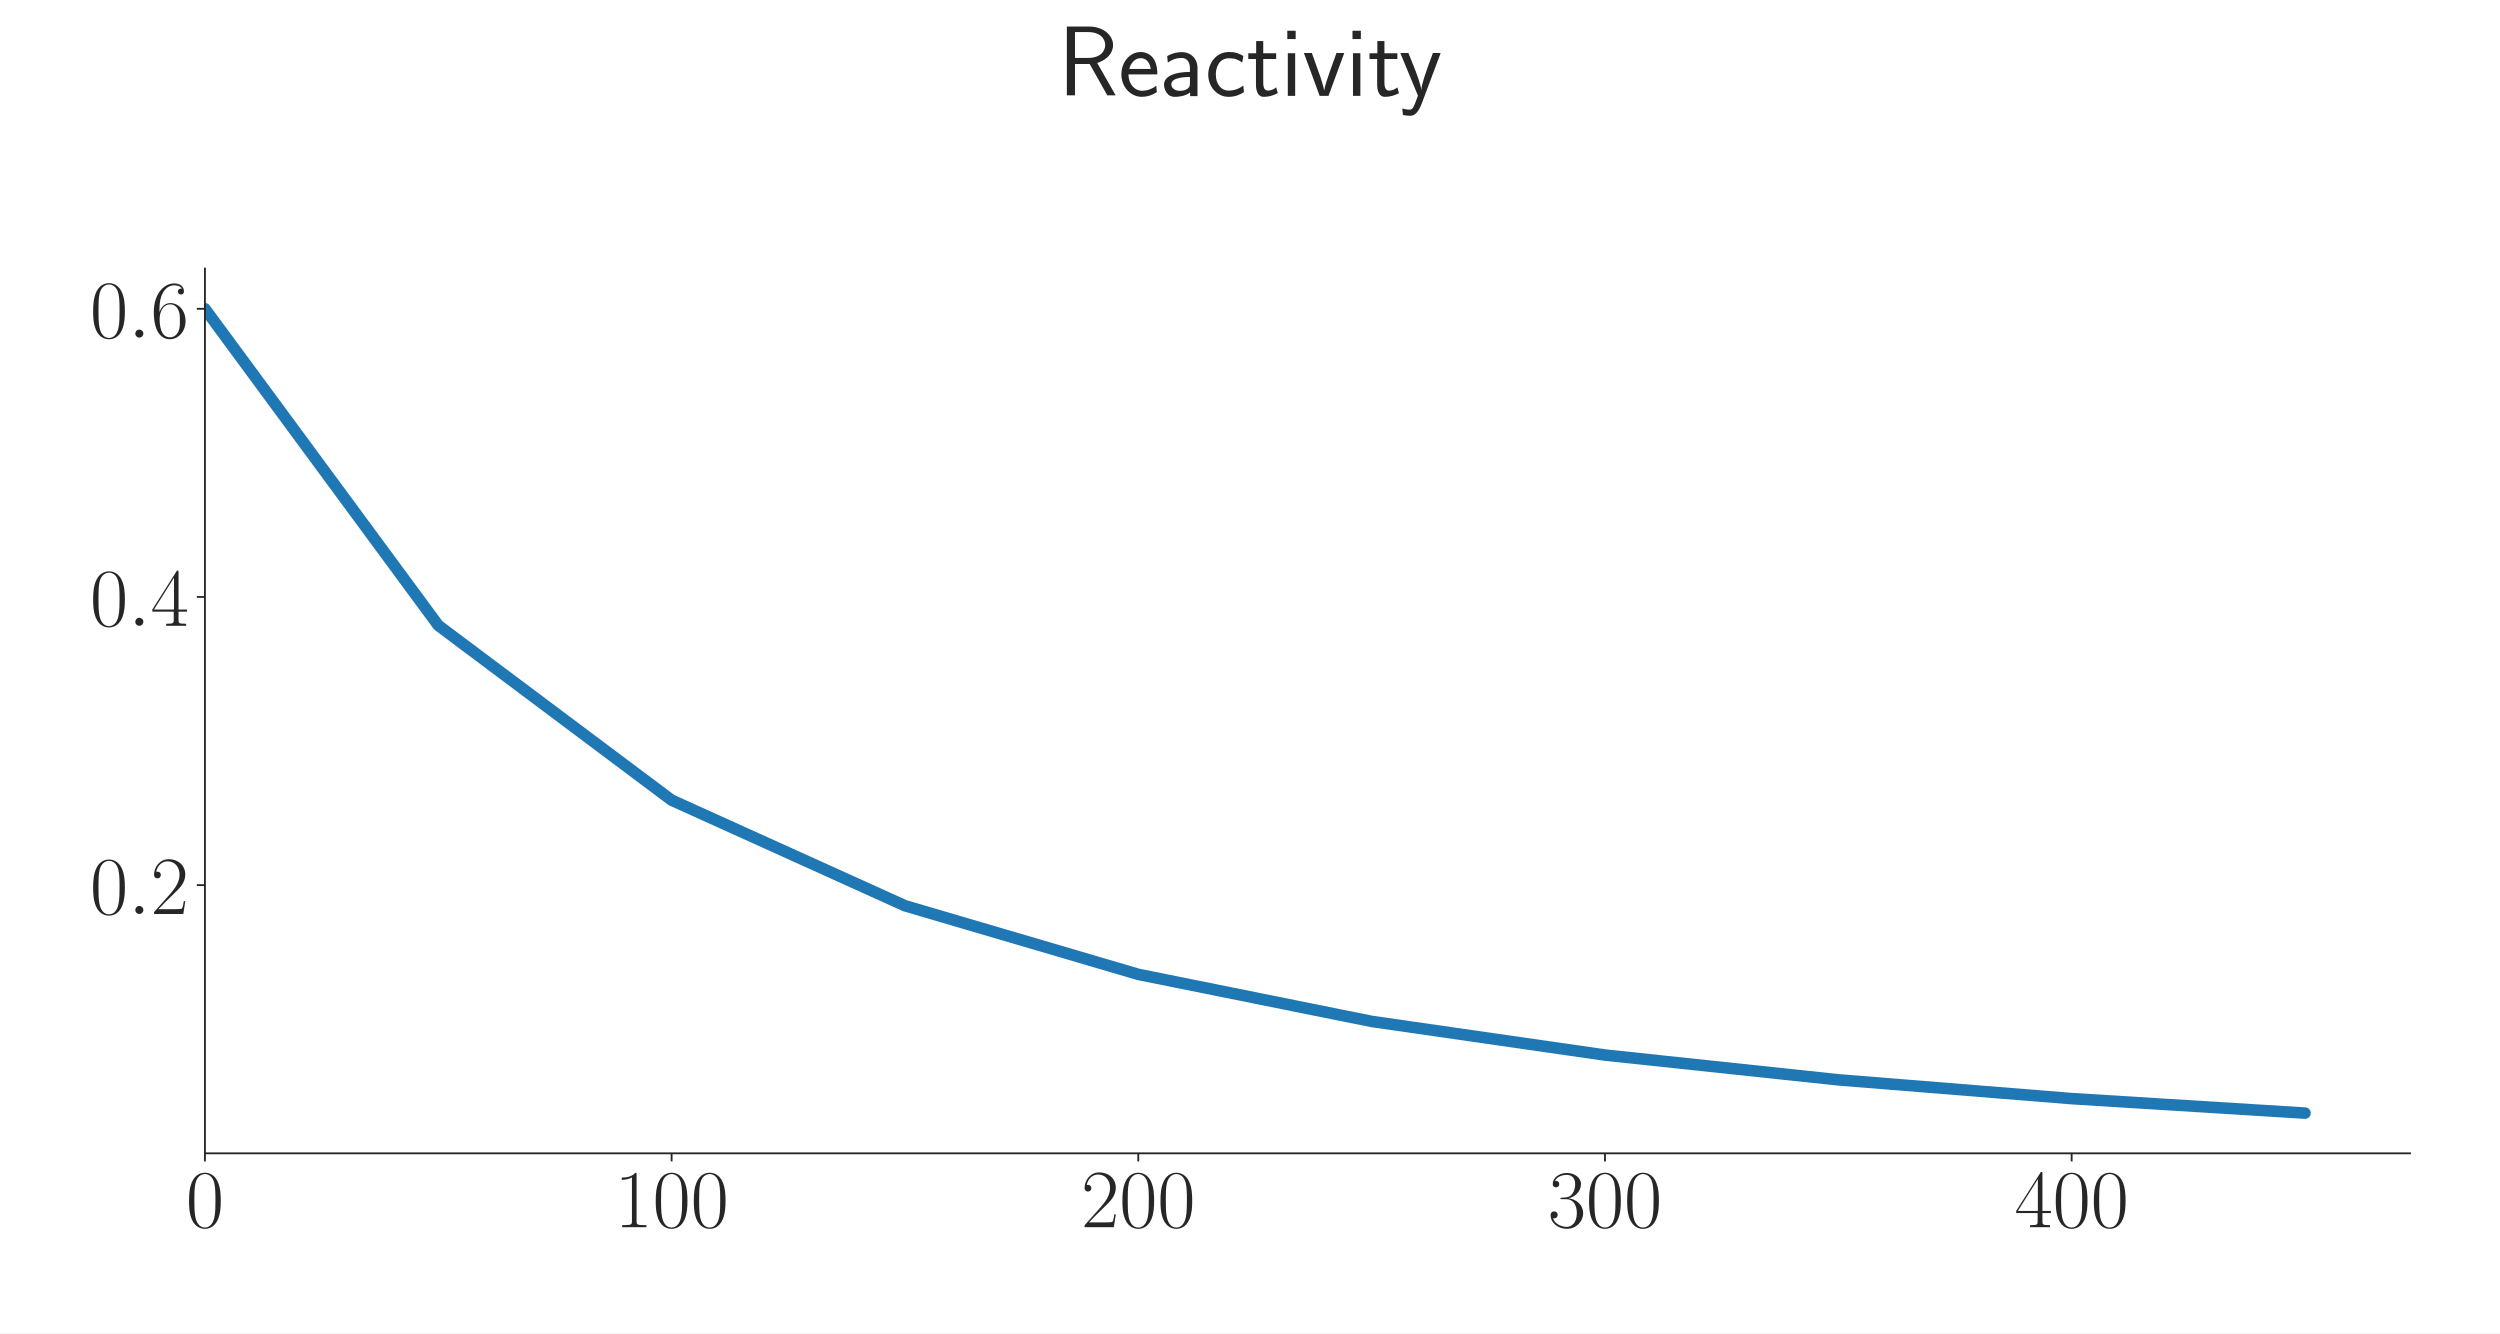
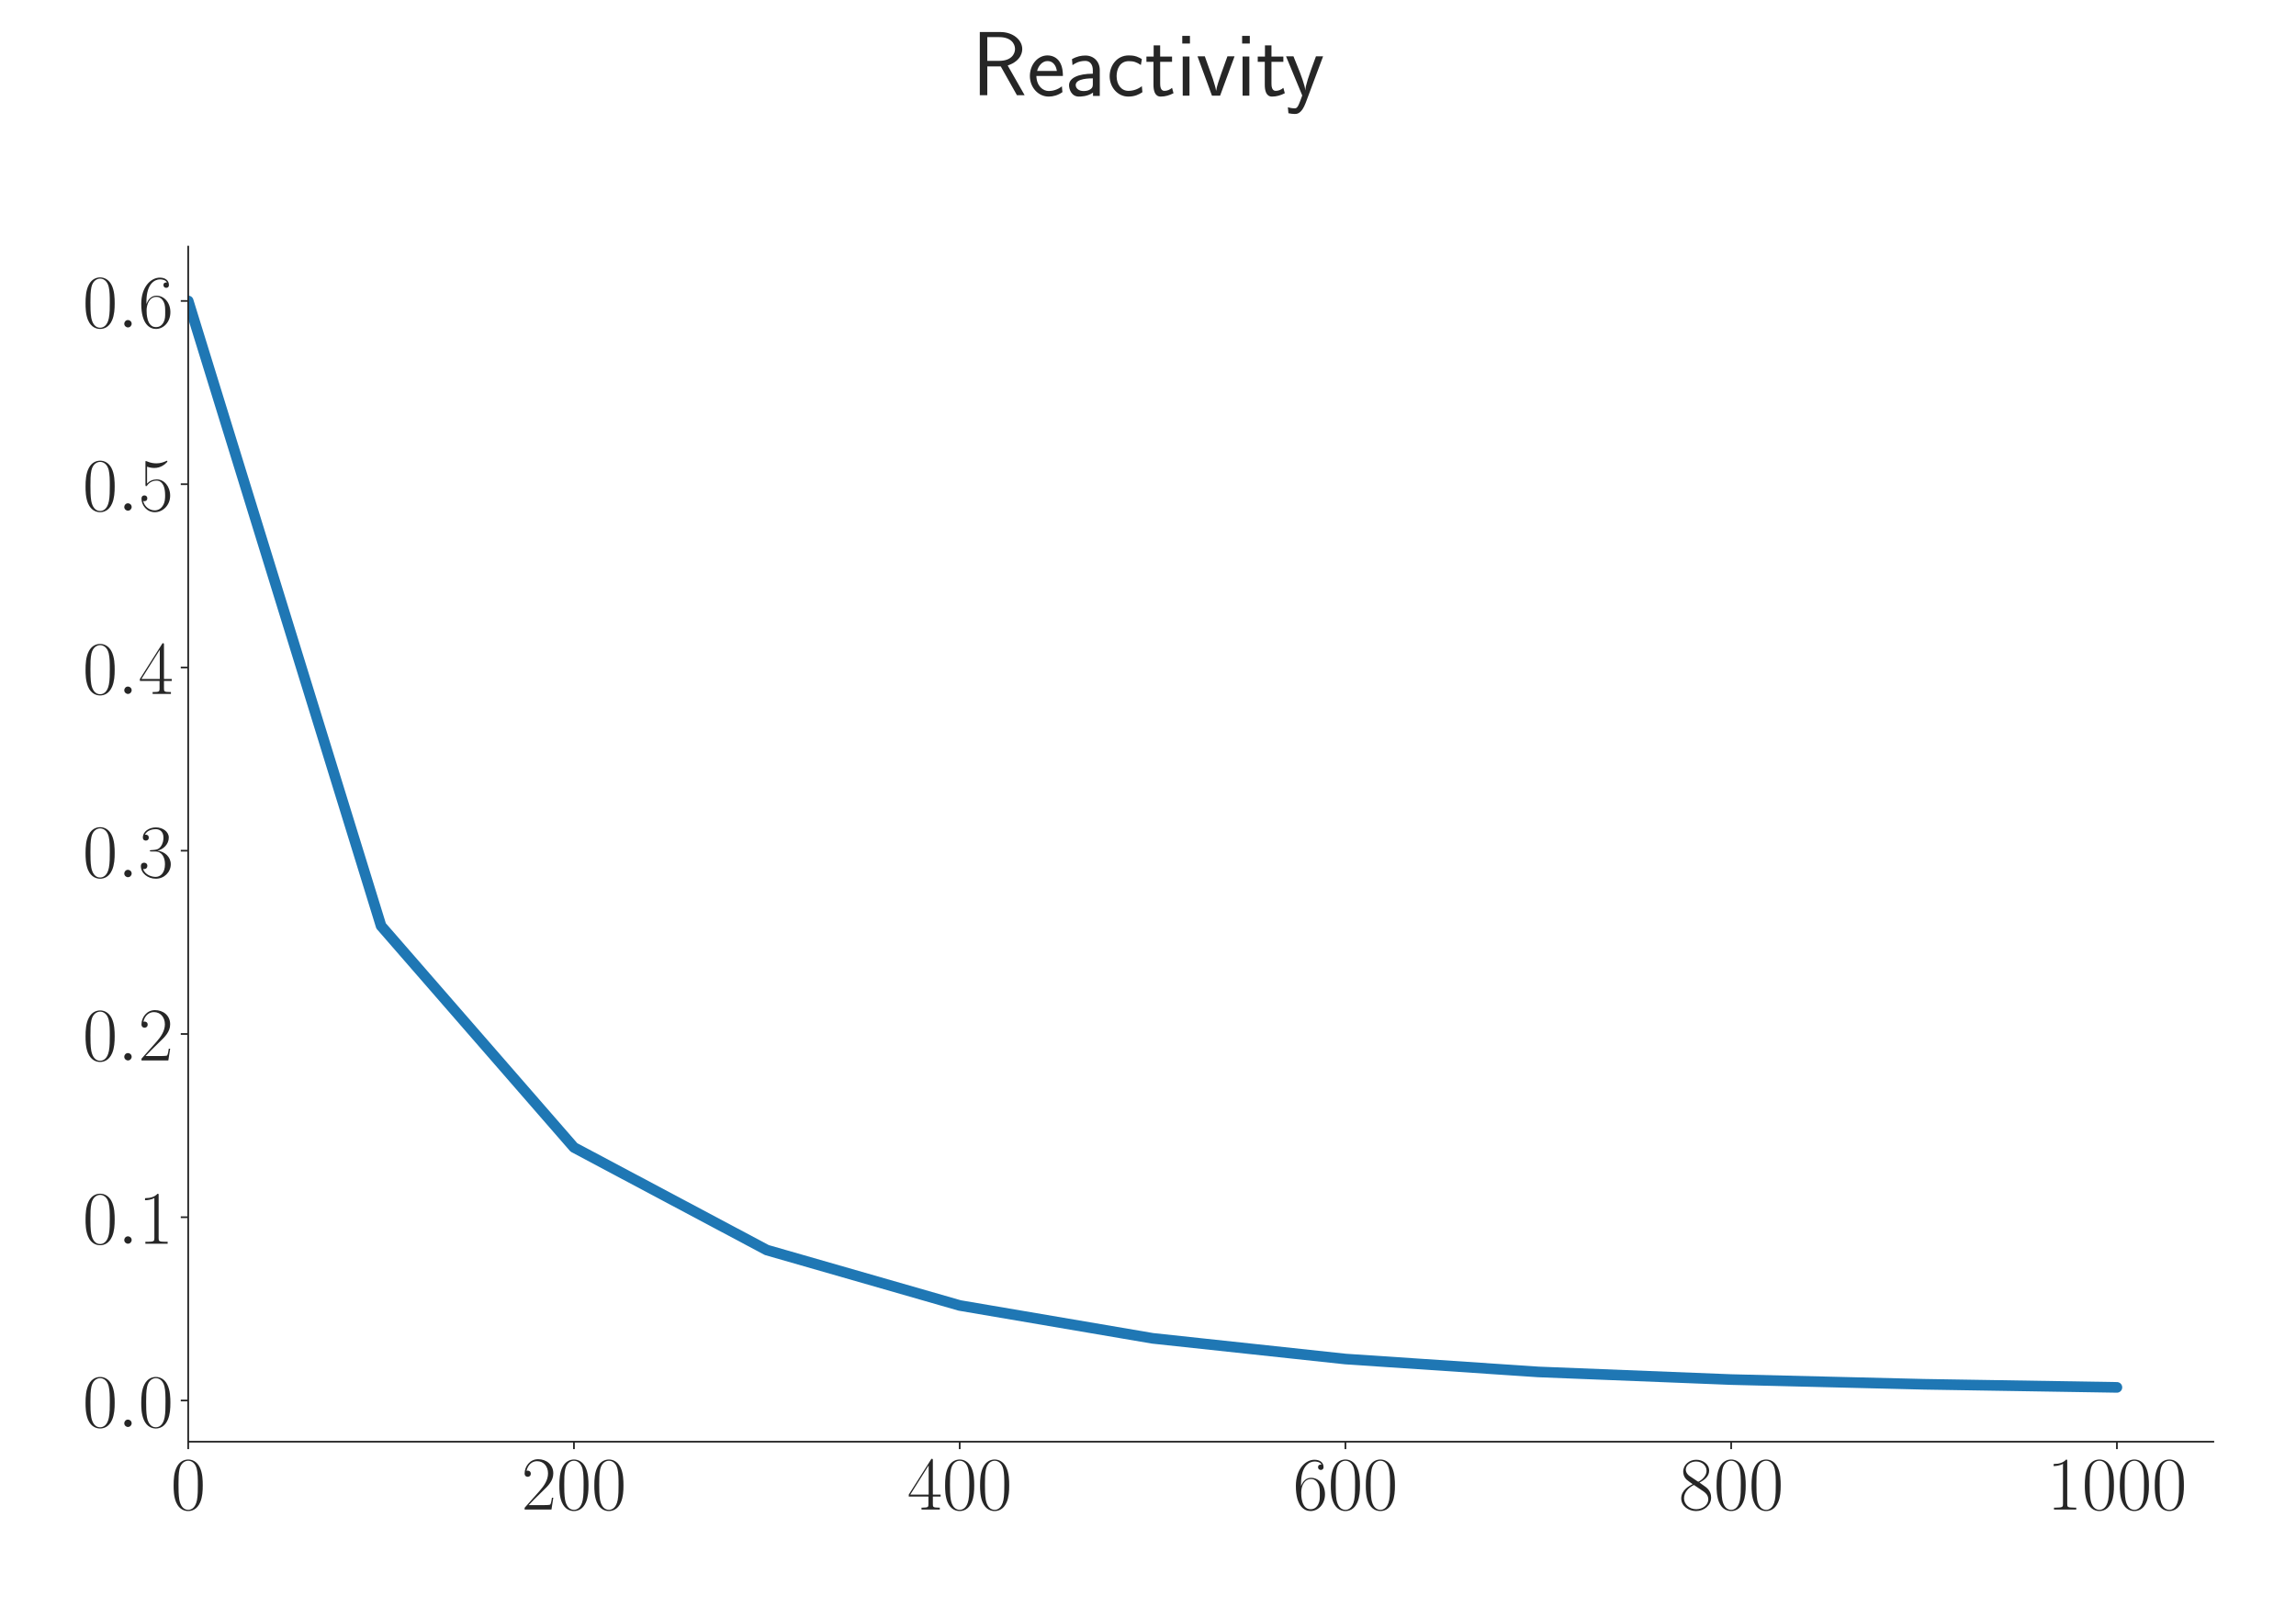
- <svg xmlns="http://www.w3.org/2000/svg" xmlns:xlink="http://www.w3.org/1999/xlink" width="1080pt" height="576pt" viewBox="0 0 1080 576" version="1.1">
+ <svg xmlns="http://www.w3.org/2000/svg" xmlns:xlink="http://www.w3.org/1999/xlink" width="1080pt" height="756pt" viewBox="0 0 1080 756" version="1.1">
  <defs>
    <style type="text/css">*{stroke-linejoin: round; stroke-linecap: butt}</style>
  </defs>
  <g id="figure_1">
    <g id="patch_1">
-       <path d="M 0 576  L 1080 576  L 1080 0  L 0 0  z " style="fill: #ffffff" />
+       <path d="M 0 756  L 1080 756  L 1080 0  L 0 0  z " style="fill: #ffffff" />
    </g>
    <g id="axes_1">
      <g id="patch_2">
-         <path d="M 88.532 498.237  L 1041.12 498.237  L 1041.12 116.019  L 88.532 116.019  z " style="fill: #ffffff" />
+         <path d="M 88.532 678.237  L 1041.12 678.237  L 1041.12 116.019  L 88.532 116.019  z " style="fill: #ffffff" />
      </g>
      <g id="matplotlib.axis_1">
        <g id="xtick_1">
          <g id="line2d_1">
            <defs>
-               <path id="ma116dce81e" d="M 0 0  L 0 3.5  " style="stroke: #262626; stroke-width: 0.8" />
+               <path id="m3b4169e3c8" d="M 0 0  L 0 3.5  " style="stroke: #262626; stroke-width: 0.8" />
            </defs>
            <g>
-               <use xlink:href="#ma116dce81e" x="88.532" y="498.237" style="fill: #262626; stroke: #262626; stroke-width: 0.8" />
+               <use xlink:href="#m3b4169e3c8" x="88.532" y="678.237" style="fill: #262626; stroke: #262626; stroke-width: 0.8" />
            </g>
          </g>
          <g id="text_1">
-             <g style="fill: #262626" transform="translate(80.30784 530.1439) scale(0.36 -0.36)">
+             <g style="fill: #262626" transform="translate(80.30784 710.1439) scale(0.36 -0.36)">
              <defs>
                <path id="CMR17-30" d="M 2688 2025  C 2688 2416 2682 3080 2413 3591  C 2176 4039 1798 4198 1466 4198  C 1158 4198 768 4058 525 3597  C 269 3118 243 2524 243 2025  C 243 1661 250 1106 448 619  C 723 -39 1216 -128 1466 -128  C 1760 -128 2208 -7 2470 600  C 2662 1042 2688 1559 2688 2025  z M 1466 -26  C 1056 -26 813 325 723 812  C 653 1188 653 1738 653 2096  C 653 2588 653 2997 736 3387  C 858 3929 1216 4096 1466 4096  C 1728 4096 2067 3923 2189 3400  C 2272 3036 2278 2607 2278 2096  C 2278 1680 2278 1169 2202 792  C 2067 95 1690 -26 1466 -26  z " transform="scale(0.015625)" />
              </defs>
              <use xlink:href="#CMR17-30" transform="scale(0.996264)" />
            </g>
          </g>
        </g>
        <g id="xtick_2">
          <g id="line2d_2">
            <g>
-               <use xlink:href="#ma116dce81e" x="290.138" y="498.237" style="fill: #262626; stroke: #262626; stroke-width: 0.8" />
+               <use xlink:href="#m3b4169e3c8" x="269.977" y="678.237" style="fill: #262626; stroke: #262626; stroke-width: 0.8" />
            </g>
          </g>
          <g id="text_2">
-             <g style="fill: #262626" transform="translate(265.4652 530.1439) scale(0.36 -0.36)">
-               <defs>
-                 <path id="CMR17-31" d="M 1702 4058  C 1702 4192 1696 4192 1606 4192  C 1357 3916 979 3827 621 3827  C 602 3827 570 3827 563 3808  C 557 3795 557 3782 557 3648  C 755 3648 1088 3686 1344 3839  L 1344 461  C 1344 236 1331 160 781 160  L 589 160  L 589 0  C 896 0 1216 0 1523 0  C 1830 0 2150 0 2458 0  L 2458 160  L 2266 160  C 1715 160 1702 230 1702 458  L 1702 4058  z " transform="scale(0.015625)" />
-               </defs>
-               <use xlink:href="#CMR17-31" transform="scale(0.996264)" />
+             <g style="fill: #262626" transform="translate(245.3046 710.1439) scale(0.36 -0.36)">
+               <defs>
+                 <path id="CMR17-32" d="M 2669 989  L 2554 989  C 2490 536 2438 459 2413 420  C 2381 369 1920 369 1830 369  L 602 369  C 832 619 1280 1072 1824 1597  C 2214 1967 2669 2402 2669 3035  C 2669 3790 2067 4224 1395 4224  C 691 4224 262 3604 262 3030  C 262 2780 448 2748 525 2748  C 589 2748 781 2787 781 3010  C 781 3207 614 3264 525 3264  C 486 3264 448 3258 422 3245  C 544 3790 915 4058 1306 4058  C 1862 4058 2227 3617 2227 3035  C 2227 2479 1901 2000 1536 1584  L 262 146  L 262 0  L 2515 0  L 2669 989  z " transform="scale(0.015625)" />
+               </defs>
+               <use xlink:href="#CMR17-32" transform="scale(0.996264)" />
              <use xlink:href="#CMR17-30" transform="translate(45.69048 0) scale(0.996264)" />
              <use xlink:href="#CMR17-30" transform="translate(91.38095 0) scale(0.996264)" />
            </g>
          </g>
        </g>
        <g id="xtick_3">
          <g id="line2d_3">
            <g>
-               <use xlink:href="#ma116dce81e" x="491.744" y="498.237" style="fill: #262626; stroke: #262626; stroke-width: 0.8" />
+               <use xlink:href="#m3b4169e3c8" x="451.423" y="678.237" style="fill: #262626; stroke: #262626; stroke-width: 0.8" />
            </g>
          </g>
          <g id="text_3">
-             <g style="fill: #262626" transform="translate(467.0711 530.1439) scale(0.36 -0.36)">
-               <defs>
-                 <path id="CMR17-32" d="M 2669 989  L 2554 989  C 2490 536 2438 459 2413 420  C 2381 369 1920 369 1830 369  L 602 369  C 832 619 1280 1072 1824 1597  C 2214 1967 2669 2402 2669 3035  C 2669 3790 2067 4224 1395 4224  C 691 4224 262 3604 262 3030  C 262 2780 448 2748 525 2748  C 589 2748 781 2787 781 3010  C 781 3207 614 3264 525 3264  C 486 3264 448 3258 422 3245  C 544 3790 915 4058 1306 4058  C 1862 4058 2227 3617 2227 3035  C 2227 2479 1901 2000 1536 1584  L 262 146  L 262 0  L 2515 0  L 2669 989  z " transform="scale(0.015625)" />
-               </defs>
-               <use xlink:href="#CMR17-32" transform="scale(0.996264)" />
+             <g style="fill: #262626" transform="translate(426.7499 710.1439) scale(0.36 -0.36)">
+               <defs>
+                 <path id="CMR17-34" d="M 2150 4122  C 2150 4256 2144 4256 2029 4256  L 128 1254  L 128 1088  L 1779 1088  L 1779 457  C 1779 224 1766 160 1318 160  L 1197 160  L 1197 0  C 1402 0 1747 0 1965 0  C 2182 0 2528 0 2733 0  L 2733 160  L 2611 160  C 2163 160 2150 224 2150 457  L 2150 1088  L 2803 1088  L 2803 1254  L 2150 1254  L 2150 4122  z M 1798 3703  L 1798 1254  L 256 1254  L 1798 3703  z " transform="scale(0.015625)" />
+               </defs>
+               <use xlink:href="#CMR17-34" transform="scale(0.996264)" />
              <use xlink:href="#CMR17-30" transform="translate(45.69048 0) scale(0.996264)" />
              <use xlink:href="#CMR17-30" transform="translate(91.38095 0) scale(0.996264)" />
            </g>
          </g>
        </g>
        <g id="xtick_4">
          <g id="line2d_4">
            <g>
-               <use xlink:href="#ma116dce81e" x="693.35" y="498.237" style="fill: #262626; stroke: #262626; stroke-width: 0.8" />
+               <use xlink:href="#m3b4169e3c8" x="632.868" y="678.237" style="fill: #262626; stroke: #262626; stroke-width: 0.8" />
            </g>
          </g>
          <g id="text_4">
-             <g style="fill: #262626" transform="translate(668.677 530.1439) scale(0.36 -0.36)">
-               <defs>
-                 <path id="CMR17-33" d="M 1414 2157  C 1984 2157 2234 1662 2234 1090  C 2234 320 1824 25 1453 25  C 1114 25 563 194 390 693  C 422 680 454 680 486 680  C 640 680 755 782 755 948  C 755 1133 614 1216 486 1216  C 378 1216 211 1165 211 926  C 211 335 787 -128 1466 -128  C 2176 -128 2720 430 2720 1085  C 2720 1707 2208 2157 1600 2227  C 2086 2328 2554 2756 2554 3329  C 2554 3820 2048 4179 1472 4179  C 890 4179 378 3829 378 3329  C 378 3110 544 3072 627 3072  C 762 3072 877 3155 877 3321  C 877 3486 762 3569 627 3569  C 602 3569 570 3569 544 3557  C 730 3959 1235 4032 1459 4032  C 1683 4032 2106 3925 2106 3320  C 2106 3143 2080 2828 1862 2550  C 1670 2304 1453 2304 1242 2284  C 1210 2284 1062 2269 1037 2269  C 992 2263 966 2257 966 2208  C 966 2163 973 2157 1101 2157  L 1414 2157  z " transform="scale(0.015625)" />
-               </defs>
-               <use xlink:href="#CMR17-33" transform="scale(0.996264)" />
+             <g style="fill: #262626" transform="translate(608.1952 710.1439) scale(0.36 -0.36)">
+               <defs>
+                 <path id="CMR17-36" d="M 678 2176  C 678 3690 1395 4032 1811 4032  C 1946 4032 2272 4009 2400 3776  C 2298 3776 2106 3776 2106 3553  C 2106 3381 2246 3323 2336 3323  C 2394 3323 2566 3348 2566 3560  C 2566 3954 2246 4179 1805 4179  C 1043 4179 243 3390 243 1984  C 243 253 966 -128 1478 -128  C 2099 -128 2688 427 2688 1283  C 2688 2081 2170 2662 1517 2662  C 1126 2662 838 2407 678 1960  L 678 2176  z M 1478 25  C 691 25 691 1200 691 1436  C 691 1896 909 2560 1504 2560  C 1613 2560 1926 2560 2138 2120  C 2253 1870 2253 1609 2253 1289  C 2253 944 2253 690 2118 434  C 1978 171 1773 25 1478 25  z " transform="scale(0.015625)" />
+               </defs>
+               <use xlink:href="#CMR17-36" transform="scale(0.996264)" />
              <use xlink:href="#CMR17-30" transform="translate(45.69048 0) scale(0.996264)" />
              <use xlink:href="#CMR17-30" transform="translate(91.38095 0) scale(0.996264)" />
            </g>
          </g>
        </g>
        <g id="xtick_5">
          <g id="line2d_5">
            <g>
-               <use xlink:href="#ma116dce81e" x="894.956" y="498.237" style="fill: #262626; stroke: #262626; stroke-width: 0.8" />
+               <use xlink:href="#m3b4169e3c8" x="814.313" y="678.237" style="fill: #262626; stroke: #262626; stroke-width: 0.8" />
            </g>
          </g>
          <g id="text_5">
-             <g style="fill: #262626" transform="translate(870.2829 530.1439) scale(0.36 -0.36)">
-               <defs>
-                 <path id="CMR17-34" d="M 2150 4122  C 2150 4256 2144 4256 2029 4256  L 128 1254  L 128 1088  L 1779 1088  L 1779 457  C 1779 224 1766 160 1318 160  L 1197 160  L 1197 0  C 1402 0 1747 0 1965 0  C 2182 0 2528 0 2733 0  L 2733 160  L 2611 160  C 2163 160 2150 224 2150 457  L 2150 1088  L 2803 1088  L 2803 1254  L 2150 1254  L 2150 4122  z M 1798 3703  L 1798 1254  L 256 1254  L 1798 3703  z " transform="scale(0.015625)" />
-               </defs>
-               <use xlink:href="#CMR17-34" transform="scale(0.996264)" />
-               <use xlink:href="#CMR17-30" transform="translate(45.69048 0) scale(0.996264)" />
-               <use xlink:href="#CMR17-30" transform="translate(91.38095 0) scale(0.996264)" />
+             <g style="fill: #262626" transform="translate(789.6405 710.1439) scale(0.36 -0.36)">
+               <defs>
+                 <path id="CMR17-38" d="M 1741 2264  C 2144 2467 2554 2773 2554 3263  C 2554 3841 1990 4179 1472 4179  C 890 4179 378 3759 378 3180  C 378 3021 416 2747 666 2505  C 730 2442 998 2251 1171 2130  C 883 1983 211 1634 211 934  C 211 279 838 -128 1459 -128  C 2144 -128 2720 362 2720 1010  C 2720 1590 2330 1857 2074 2029  L 1741 2264  z M 902 2822  C 851 2854 595 3051 595 3351  C 595 3739 998 4032 1459 4032  C 1965 4032 2336 3676 2336 3262  C 2336 2669 1670 2331 1638 2331  C 1632 2331 1626 2331 1574 2370  L 902 2822  z M 2080 1519  C 2176 1449 2483 1240 2483 851  C 2483 381 2010 25 1472 25  C 890 25 448 438 448 940  C 448 1443 838 1862 1280 2060  L 2080 1519  z " transform="scale(0.015625)" />
+               </defs>
+               <use xlink:href="#CMR17-38" transform="scale(0.996264)" />
+               <use xlink:href="#CMR17-30" transform="translate(45.69048 0) scale(0.996264)" />
+               <use xlink:href="#CMR17-30" transform="translate(91.38095 0) scale(0.996264)" />
+             </g>
+           </g>
+         </g>
+         <g id="xtick_6">
+           <g id="line2d_6">
+             <g>
+               <use xlink:href="#m3b4169e3c8" x="995.759" y="678.237" style="fill: #262626; stroke: #262626; stroke-width: 0.8" />
+             </g>
+           </g>
+           <g id="text_6">
+             <g style="fill: #262626" transform="translate(962.8615 710.1439) scale(0.36 -0.36)">
+               <defs>
+                 <path id="CMR17-31" d="M 1702 4058  C 1702 4192 1696 4192 1606 4192  C 1357 3916 979 3827 621 3827  C 602 3827 570 3827 563 3808  C 557 3795 557 3782 557 3648  C 755 3648 1088 3686 1344 3839  L 1344 461  C 1344 236 1331 160 781 160  L 589 160  L 589 0  C 896 0 1216 0 1523 0  C 1830 0 2150 0 2458 0  L 2458 160  L 2266 160  C 1715 160 1702 230 1702 458  L 1702 4058  z " transform="scale(0.015625)" />
+               </defs>
+               <use xlink:href="#CMR17-31" transform="scale(0.996264)" />
+               <use xlink:href="#CMR17-30" transform="translate(45.69048 0) scale(0.996264)" />
+               <use xlink:href="#CMR17-30" transform="translate(91.38095 0) scale(0.996264)" />
+               <use xlink:href="#CMR17-30" transform="translate(137.0714 0) scale(0.996264)" />
            </g>
          </g>
        </g>
      </g>
      <g id="matplotlib.axis_2">
        <g id="ytick_1">
-           <g id="line2d_6">
+           <g id="line2d_7">
            <defs>
-               <path id="m81f1485736" d="M 0 0  L -3.5 0  " style="stroke: #262626; stroke-width: 0.8" />
+               <path id="mad5313c4b2" d="M 0 0  L -3.5 0  " style="stroke: #262626; stroke-width: 0.8" />
            </defs>
            <g>
-               <use xlink:href="#m81f1485736" x="88.532" y="382.385" style="fill: #262626; stroke: #262626; stroke-width: 0.8" />
-             </g>
-           </g>
-           <g id="text_6">
-             <g style="fill: #262626" transform="translate(38.88 394.8387) scale(0.36 -0.36)">
+               <use xlink:href="#mad5313c4b2" x="88.532" y="658.847" style="fill: #262626; stroke: #262626; stroke-width: 0.8" />
+             </g>
+           </g>
+           <g id="text_7">
+             <g style="fill: #262626" transform="translate(38.88 671.3002) scale(0.36 -0.36)">
              <defs>
                <path id="CMMI12-3a" d="M 1178 307  C 1178 492 1024 619 870 619  C 685 619 557 466 557 313  C 557 128 710 0 864 0  C 1050 0 1178 153 1178 307  z " transform="scale(0.015625)" />
              </defs>
              <use xlink:href="#CMR17-30" transform="scale(0.996264)" />
              <use xlink:href="#CMMI12-3a" transform="translate(45.69048 0) scale(0.996264)" />
+               <use xlink:href="#CMR17-30" transform="translate(72.78765 0) scale(0.996264)" />
+             </g>
+           </g>
+         </g>
+         <g id="ytick_2">
+           <g id="line2d_8">
+             <g>
+               <use xlink:href="#mad5313c4b2" x="88.532" y="572.635" style="fill: #262626; stroke: #262626; stroke-width: 0.8" />
+             </g>
+           </g>
+           <g id="text_8">
+             <g style="fill: #262626" transform="translate(38.88 585.0882) scale(0.36 -0.36)">
+               <use xlink:href="#CMR17-30" transform="scale(0.996264)" />
+               <use xlink:href="#CMMI12-3a" transform="translate(45.69048 0) scale(0.996264)" />
+               <use xlink:href="#CMR17-31" transform="translate(72.78765 0) scale(0.996264)" />
+             </g>
+           </g>
+         </g>
+         <g id="ytick_3">
+           <g id="line2d_9">
+             <g>
+               <use xlink:href="#mad5313c4b2" x="88.532" y="486.423" style="fill: #262626; stroke: #262626; stroke-width: 0.8" />
+             </g>
+           </g>
+           <g id="text_9">
+             <g style="fill: #262626" transform="translate(38.88 498.8761) scale(0.36 -0.36)">
+               <use xlink:href="#CMR17-30" transform="scale(0.996264)" />
+               <use xlink:href="#CMMI12-3a" transform="translate(45.69048 0) scale(0.996264)" />
              <use xlink:href="#CMR17-32" transform="translate(72.78765 0) scale(0.996264)" />
            </g>
          </g>
        </g>
-         <g id="ytick_2">
-           <g id="line2d_7">
-             <g>
-               <use xlink:href="#m81f1485736" x="88.532" y="257.889" style="fill: #262626; stroke: #262626; stroke-width: 0.8" />
-             </g>
-           </g>
-           <g id="text_7">
-             <g style="fill: #262626" transform="translate(38.88 270.3424) scale(0.36 -0.36)">
+         <g id="ytick_4">
+           <g id="line2d_10">
+             <g>
+               <use xlink:href="#mad5313c4b2" x="88.532" y="400.211" style="fill: #262626; stroke: #262626; stroke-width: 0.8" />
+             </g>
+           </g>
+           <g id="text_10">
+             <g style="fill: #262626" transform="translate(38.88 412.6641) scale(0.36 -0.36)">
+               <defs>
+                 <path id="CMR17-33" d="M 1414 2157  C 1984 2157 2234 1662 2234 1090  C 2234 320 1824 25 1453 25  C 1114 25 563 194 390 693  C 422 680 454 680 486 680  C 640 680 755 782 755 948  C 755 1133 614 1216 486 1216  C 378 1216 211 1165 211 926  C 211 335 787 -128 1466 -128  C 2176 -128 2720 430 2720 1085  C 2720 1707 2208 2157 1600 2227  C 2086 2328 2554 2756 2554 3329  C 2554 3820 2048 4179 1472 4179  C 890 4179 378 3829 378 3329  C 378 3110 544 3072 627 3072  C 762 3072 877 3155 877 3321  C 877 3486 762 3569 627 3569  C 602 3569 570 3569 544 3557  C 730 3959 1235 4032 1459 4032  C 1683 4032 2106 3925 2106 3320  C 2106 3143 2080 2828 1862 2550  C 1670 2304 1453 2304 1242 2284  C 1210 2284 1062 2269 1037 2269  C 992 2263 966 2257 966 2208  C 966 2163 973 2157 1101 2157  L 1414 2157  z " transform="scale(0.015625)" />
+               </defs>
+               <use xlink:href="#CMR17-30" transform="scale(0.996264)" />
+               <use xlink:href="#CMMI12-3a" transform="translate(45.69048 0) scale(0.996264)" />
+               <use xlink:href="#CMR17-33" transform="translate(72.78765 0) scale(0.996264)" />
+             </g>
+           </g>
+         </g>
+         <g id="ytick_5">
+           <g id="line2d_11">
+             <g>
+               <use xlink:href="#mad5313c4b2" x="88.532" y="313.999" style="fill: #262626; stroke: #262626; stroke-width: 0.8" />
+             </g>
+           </g>
+           <g id="text_11">
+             <g style="fill: #262626" transform="translate(38.88 326.452) scale(0.36 -0.36)">
              <use xlink:href="#CMR17-30" transform="scale(0.996264)" />
              <use xlink:href="#CMMI12-3a" transform="translate(45.69048 0) scale(0.996264)" />
              <use xlink:href="#CMR17-34" transform="translate(72.78765 0) scale(0.996264)" />
            </g>
          </g>
        </g>
-         <g id="ytick_3">
-           <g id="line2d_8">
-             <g>
-               <use xlink:href="#m81f1485736" x="88.532" y="133.393" style="fill: #262626; stroke: #262626; stroke-width: 0.8" />
-             </g>
-           </g>
-           <g id="text_8">
-             <g style="fill: #262626" transform="translate(38.88 145.8461) scale(0.36 -0.36)">
-               <defs>
-                 <path id="CMR17-36" d="M 678 2176  C 678 3690 1395 4032 1811 4032  C 1946 4032 2272 4009 2400 3776  C 2298 3776 2106 3776 2106 3553  C 2106 3381 2246 3323 2336 3323  C 2394 3323 2566 3348 2566 3560  C 2566 3954 2246 4179 1805 4179  C 1043 4179 243 3390 243 1984  C 243 253 966 -128 1478 -128  C 2099 -128 2688 427 2688 1283  C 2688 2081 2170 2662 1517 2662  C 1126 2662 838 2407 678 1960  L 678 2176  z M 1478 25  C 691 25 691 1200 691 1436  C 691 1896 909 2560 1504 2560  C 1613 2560 1926 2560 2138 2120  C 2253 1870 2253 1609 2253 1289  C 2253 944 2253 690 2118 434  C 1978 171 1773 25 1478 25  z " transform="scale(0.015625)" />
-               </defs>
+         <g id="ytick_6">
+           <g id="line2d_12">
+             <g>
+               <use xlink:href="#mad5313c4b2" x="88.532" y="227.787" style="fill: #262626; stroke: #262626; stroke-width: 0.8" />
+             </g>
+           </g>
+           <g id="text_12">
+             <g style="fill: #262626" transform="translate(38.88 240.24) scale(0.36 -0.36)">
+               <defs>
+                 <path id="CMR17-35" d="M 730 3692  C 794 3666 1056 3584 1325 3584  C 1920 3584 2246 3911 2432 4100  C 2432 4157 2432 4192 2394 4192  C 2387 4192 2374 4192 2323 4163  C 2099 4058 1837 3973 1517 3973  C 1325 3973 1037 3999 723 4139  C 653 4171 640 4171 634 4171  C 602 4171 595 4164 595 4037  L 595 2203  C 595 2089 595 2057 659 2057  C 691 2057 704 2070 736 2114  C 941 2401 1222 2522 1542 2522  C 1766 2522 2246 2382 2246 1289  C 2246 1085 2246 715 2054 421  C 1894 159 1645 25 1370 25  C 947 25 518 320 403 814  C 429 807 480 795 506 795  C 589 795 749 840 749 1038  C 749 1210 627 1280 506 1280  C 358 1280 262 1190 262 1011  C 262 454 704 -128 1382 -128  C 2042 -128 2669 440 2669 1264  C 2669 2030 2170 2624 1549 2624  C 1222 2624 947 2503 730 2274  L 730 3692  z " transform="scale(0.015625)" />
+               </defs>
+               <use xlink:href="#CMR17-30" transform="scale(0.996264)" />
+               <use xlink:href="#CMMI12-3a" transform="translate(45.69048 0) scale(0.996264)" />
+               <use xlink:href="#CMR17-35" transform="translate(72.78765 0) scale(0.996264)" />
+             </g>
+           </g>
+         </g>
+         <g id="ytick_7">
+           <g id="line2d_13">
+             <g>
+               <use xlink:href="#mad5313c4b2" x="88.532" y="141.575" style="fill: #262626; stroke: #262626; stroke-width: 0.8" />
+             </g>
+           </g>
+           <g id="text_13">
+             <g style="fill: #262626" transform="translate(38.88 154.0279) scale(0.36 -0.36)">
              <use xlink:href="#CMR17-30" transform="scale(0.996264)" />
              <use xlink:href="#CMMI12-3a" transform="translate(45.69048 0) scale(0.996264)" />
              <use xlink:href="#CMR17-36" transform="translate(72.78765 0) scale(0.996264)" />
            </g>
          </g>
        </g>
      </g>
-       <g id="line2d_9">
-         <path d="M 88.532 133.393  L 189.335 270.178  L 290.138 345.672  L 390.941 391.283  L 491.744 420.929  L 592.547 441.256  L 693.35 455.784  L 794.153 466.49  L 894.956 474.606  L 995.759 480.864  " clip-path="url(#p4b7660e922)" style="fill: none; stroke: #1f77b4; stroke-width: 5; stroke-linecap: round" />
+       <g id="line2d_14">
+         <path d="M 88.532 141.575  L 179.255 435.576  L 269.977 539.805  L 360.7 588.078  L 451.423 614.146  L 542.145 629.604  L 632.868 639.343  L 723.591 645.413  L 814.313 649.007  L 905.036 651.224  L 995.759 652.682  " clip-path="url(#pf1002993de)" style="fill: none; stroke: #1f77b4; stroke-width: 5; stroke-linecap: round" />
      </g>
      <g id="patch_3">
-         <path d="M 88.532 498.237  L 88.532 116.019  " style="fill: none; stroke: #262626; stroke-width: 0.8; stroke-linejoin: miter; stroke-linecap: square" />
+         <path d="M 88.532 678.237  L 88.532 116.019  " style="fill: none; stroke: #262626; stroke-width: 0.8; stroke-linejoin: miter; stroke-linecap: square" />
      </g>
      <g id="patch_4">
-         <path d="M 88.532 498.237  L 1041.12 498.237  " style="fill: none; stroke: #262626; stroke-width: 0.8; stroke-linejoin: miter; stroke-linecap: square" />
+         <path d="M 88.532 678.237  L 1041.12 678.237  " style="fill: none; stroke: #262626; stroke-width: 0.8; stroke-linejoin: miter; stroke-linecap: square" />
      </g>
    </g>
-     <g id="text_9">
-       <g style="fill: #262626" transform="translate(457.0478 41.40792) scale(0.432 -0.432)">
+     <g id="text_14">
+       <g style="fill: #262626" transform="translate(457.0478 45.00792) scale(0.432 -0.432)">
        <defs>
          <path id="CMSS17-52" d="M 2522 2109  L 2534 2115  C 3533 2459 3539 3147 3539 3268  C 3539 3873 2925 4453 2003 4453  L 570 4453  L 570 32  L 1094 32  L 1094 2048  L 2035 2048  L 3168 32  L 3706 32  L 2522 2109  z M 1094 2437  L 1094 4096  L 1933 4096  C 2746 4096 3034 3637 3034 3267  C 3034 2922 2778 2437 1933 2437  L 1094 2437  z " transform="scale(0.015625)" />
          <path id="CMSS17-65" d="M 2502 1377  C 2502 1590 2490 2003 2285 2345  C 2061 2713 1696 2816 1421 2816  C 755 2816 192 2188 192 1375  C 192 582 774 -64 1510 -64  C 1798 -64 2150 19 2470 248  C 2470 274 2458 414 2451 420  C 2451 433 2432 630 2432 656  C 2125 407 1773 325 1517 325  C 1107 325 666 667 646 1377  L 2502 1377  z M 698 1728  C 781 2084 1062 2421 1421 2421  C 1517 2421 1965 2421 2080 1728  L 698 1728  z " transform="scale(0.015625)" />
          <path id="CMSS17-61" d="M 2406 1791  C 2406 2392 1978 2808 1402 2808  C 1120 2808 813 2757 461 2553  L 499 2135  C 659 2248 934 2432 1395 2432  C 1722 2432 1920 2180 1920 1782  L 1920 1536  C 896 1536 256 1238 256 726  C 256 461 416 -64 947 -64  C 1043 -64 1562 -64 1933 217  L 1933 -19  L 2406 -19  L 2406 1791  z M 1920 816  C 1920 701 1920 548 1728 434  C 1562 325 1350 325 1261 325  C 941 325 723 511 723 744  C 723 1211 1722 1211 1920 1211  L 1920 816  z " transform="scale(0.015625)" />
          <path id="CMSS17-63" d="M 2464 2541  C 2464 2585 2170 2714 2093 2739  C 1882 2816 1613 2816 1542 2816  C 710 2816 211 2093 211 1363  C 211 595 768 -64 1517 -64  C 1946 -64 2253 76 2502 242  L 2464 664  C 2189 453 1869 337 1523 337  C 1024 337 698 774 698 1369  C 698 1831 909 2414 1549 2414  C 1901 2414 2099 2343 2394 2145  L 2464 2541  z " transform="scale(0.015625)" />
          <path id="CMSS17-74" d="M 1069 2368  L 1901 2368  L 1901 2737  L 1069 2737  L 1069 3520  L 614 3520  L 614 2737  L 109 2737  L 109 2368  L 602 2368  L 602 749  C 602 384 685 -64 1107 -64  C 1427 -64 1722 25 2003 172  L 1901 548  C 1747 414 1562 337 1363 337  C 1082 337 1069 696 1069 856  L 1069 2368  z " transform="scale(0.015625)" />
          <path id="CMSS17-69" d="M 979 4183  L 442 4183  L 442 3648  L 979 3648  L 979 4183  z M 947 2739  L 474 2739  L 474 0  L 947 0  L 947 2739  z " transform="scale(0.015625)" />
          <path id="CMSS17-76" d="M 2675 2752  L 2176 2752  L 1747 1556  C 1613 1165 1421 627 1389 352  L 1382 352  C 1370 468 1318 634 1286 749  C 1248 890 1197 1056 1158 1172  L 595 2752  L 83 2752  L 1094 0  L 1664 0  L 2675 2752  z " transform="scale(0.015625)" />
          <path id="CMSS17-79" d="M 2675 2752  L 2176 2752  C 1632 1294 1446 702 1434 383  L 1427 383  C 1408 696 1126 1460 902 2007  L 602 2752  L 83 2752  L 1216 13  C 1146 -178 1043 -465 1011 -529  C 870 -885 774 -885 672 -885  C 646 -885 442 -885 211 -809  L 250 -1229  C 410 -1261 570 -1280 685 -1280  C 845 -1280 1165 -1280 1459 -497  L 2675 2752  z " transform="scale(0.015625)" />
        </defs>
        <use xlink:href="#CMSS17-52" transform="scale(0.996264)" />
        <use xlink:href="#CMSS17-65" transform="translate(60.41616 0) scale(0.996264)" />
        <use xlink:href="#CMSS17-61" transform="translate(102.055 0) scale(0.996264)" />
        <use xlink:href="#CMSS17-63" transform="translate(146.9769 0) scale(0.996264)" />
        <use xlink:href="#CMSS17-74" transform="translate(188.6157 0) scale(0.996264)" />
        <use xlink:href="#CMSS17-69" transform="translate(222.4473 0) scale(0.996264)" />
        <use xlink:href="#CMSS17-76" transform="translate(244.628 0) scale(0.996264)" />
        <use xlink:href="#CMSS17-69" transform="translate(287.6282 0) scale(0.996264)" />
        <use xlink:href="#CMSS17-74" transform="translate(309.8089 0) scale(0.996264)" />
        <use xlink:href="#CMSS17-79" transform="translate(341.038 0) scale(0.996264)" />
      </g>
    </g>
  </g>
  <defs>
-     <clipPath id="p4b7660e922">
-       <rect x="88.532" y="116.019" width="952.588" height="382.218" />
+     <clipPath id="pf1002993de">
+       <rect x="88.532" y="116.019" width="952.588" height="562.218" />
    </clipPath>
  </defs>
</svg>
